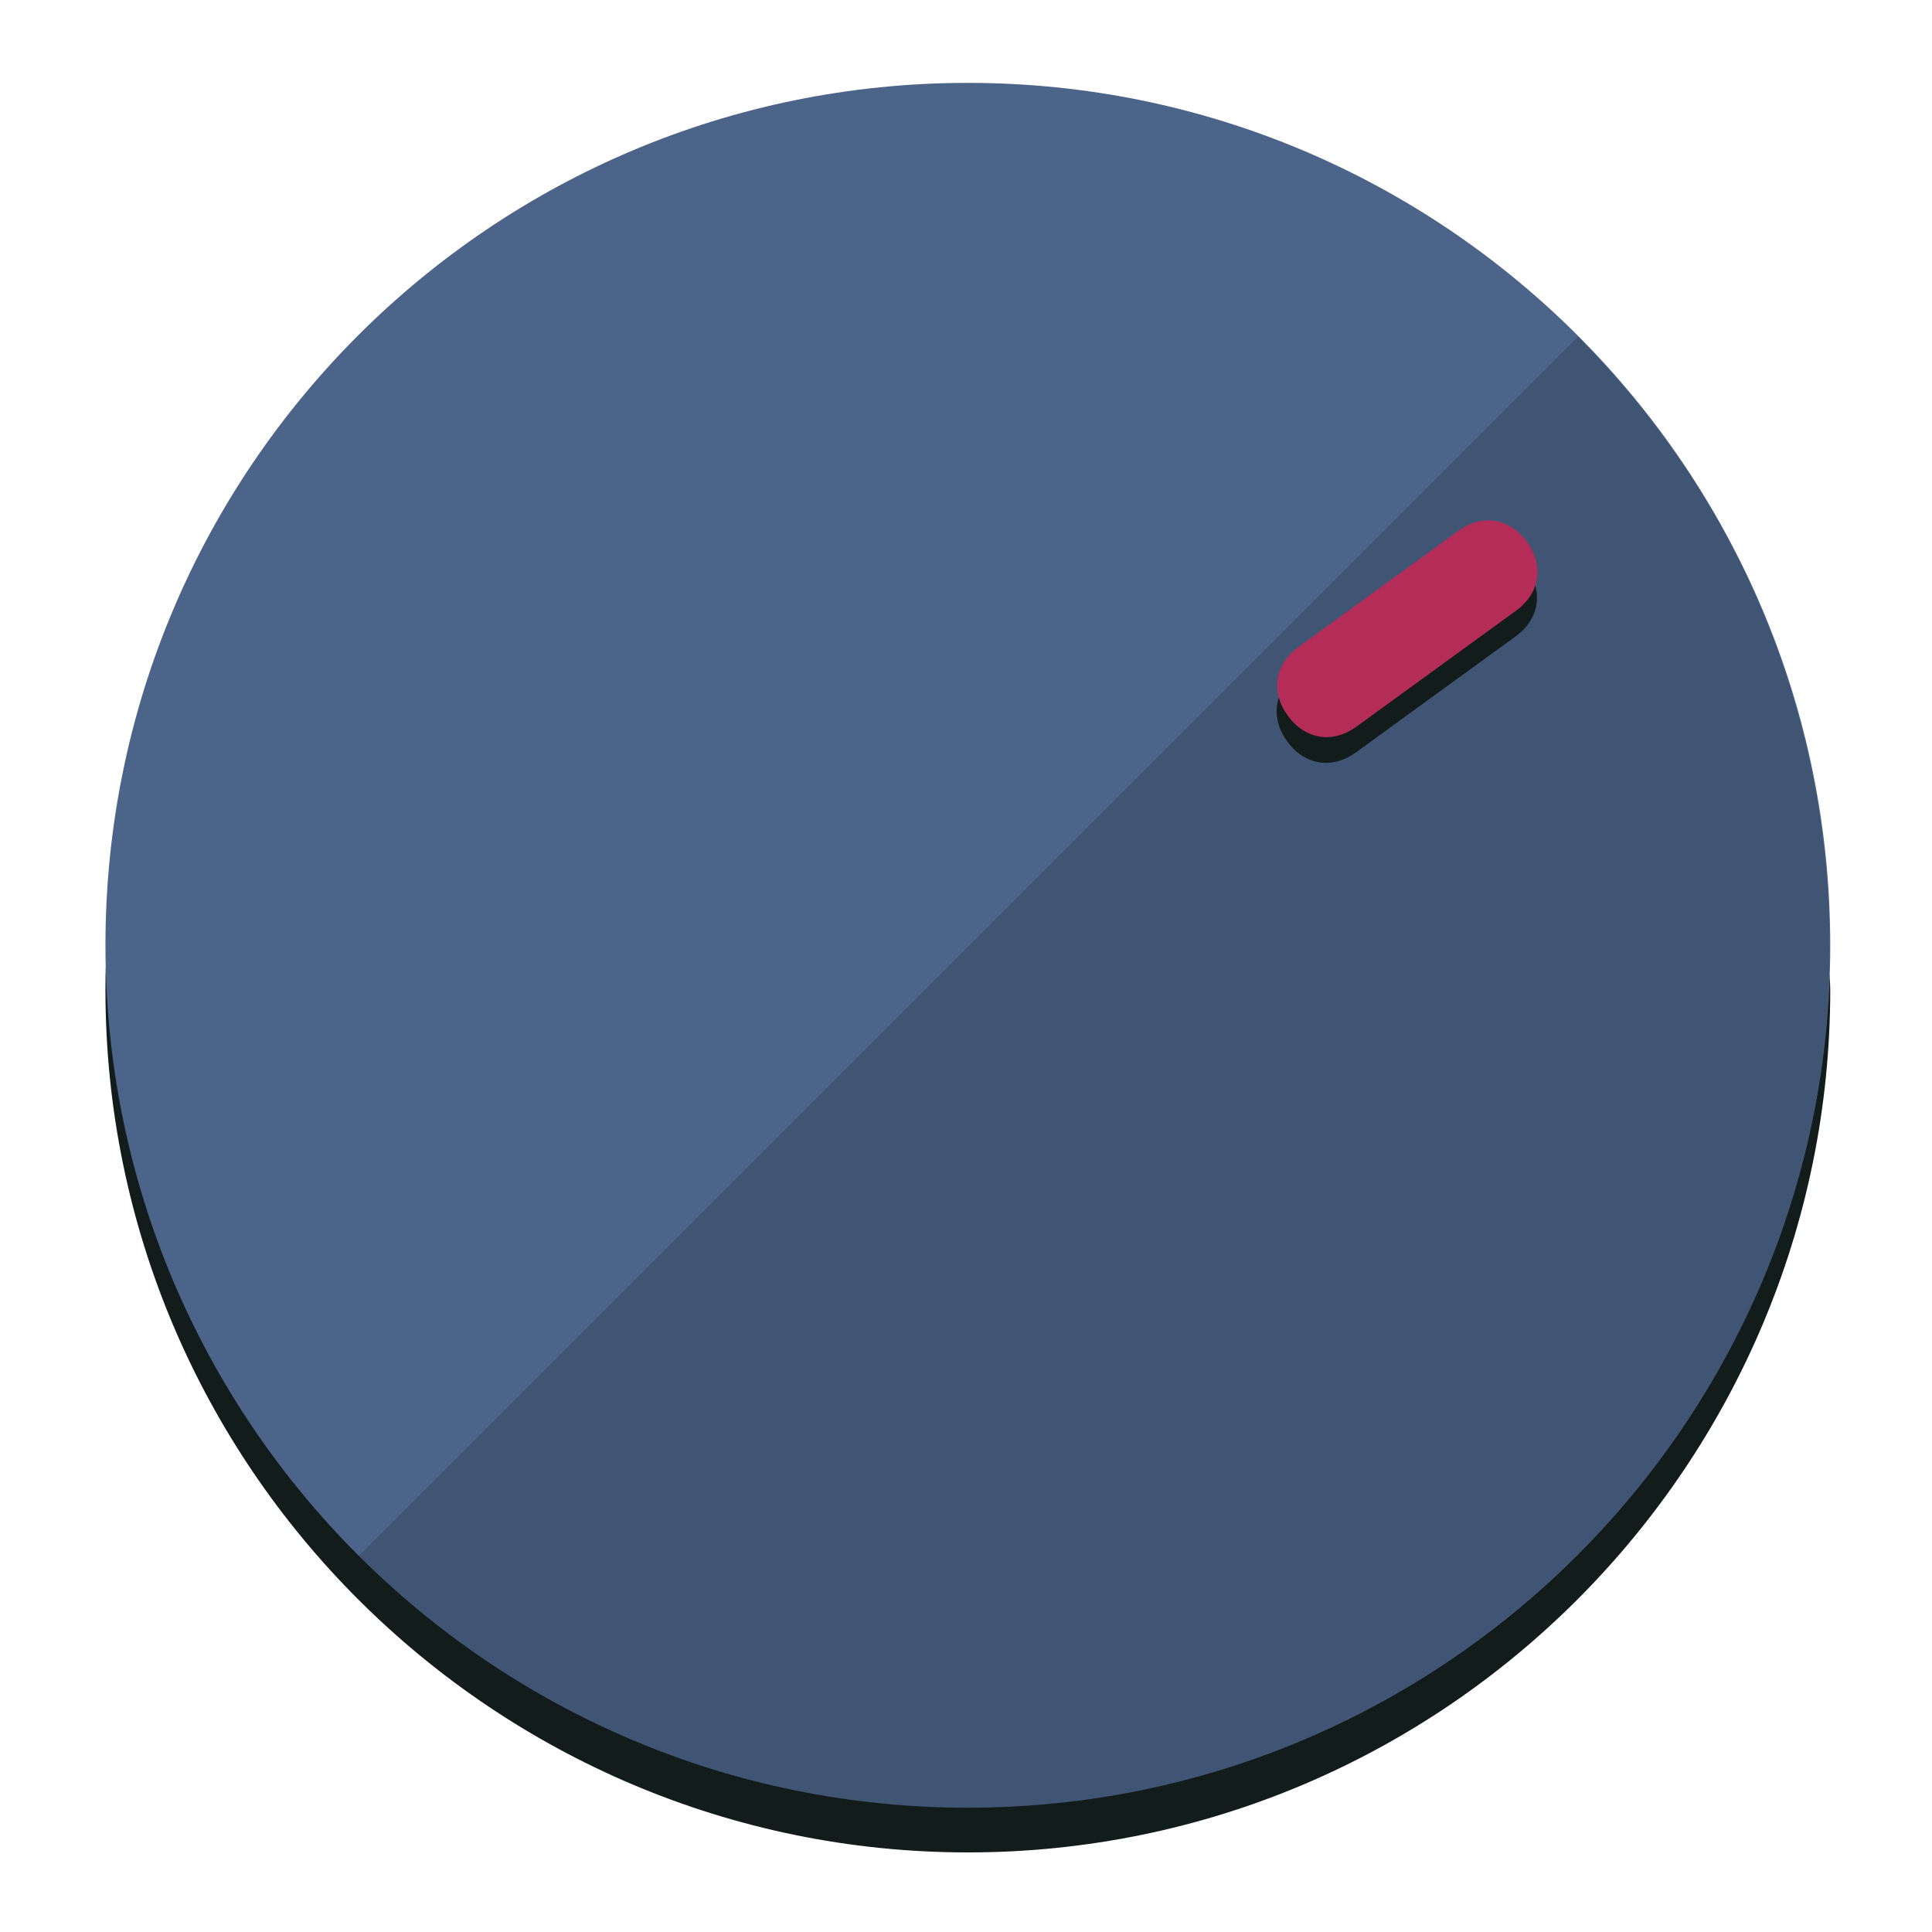
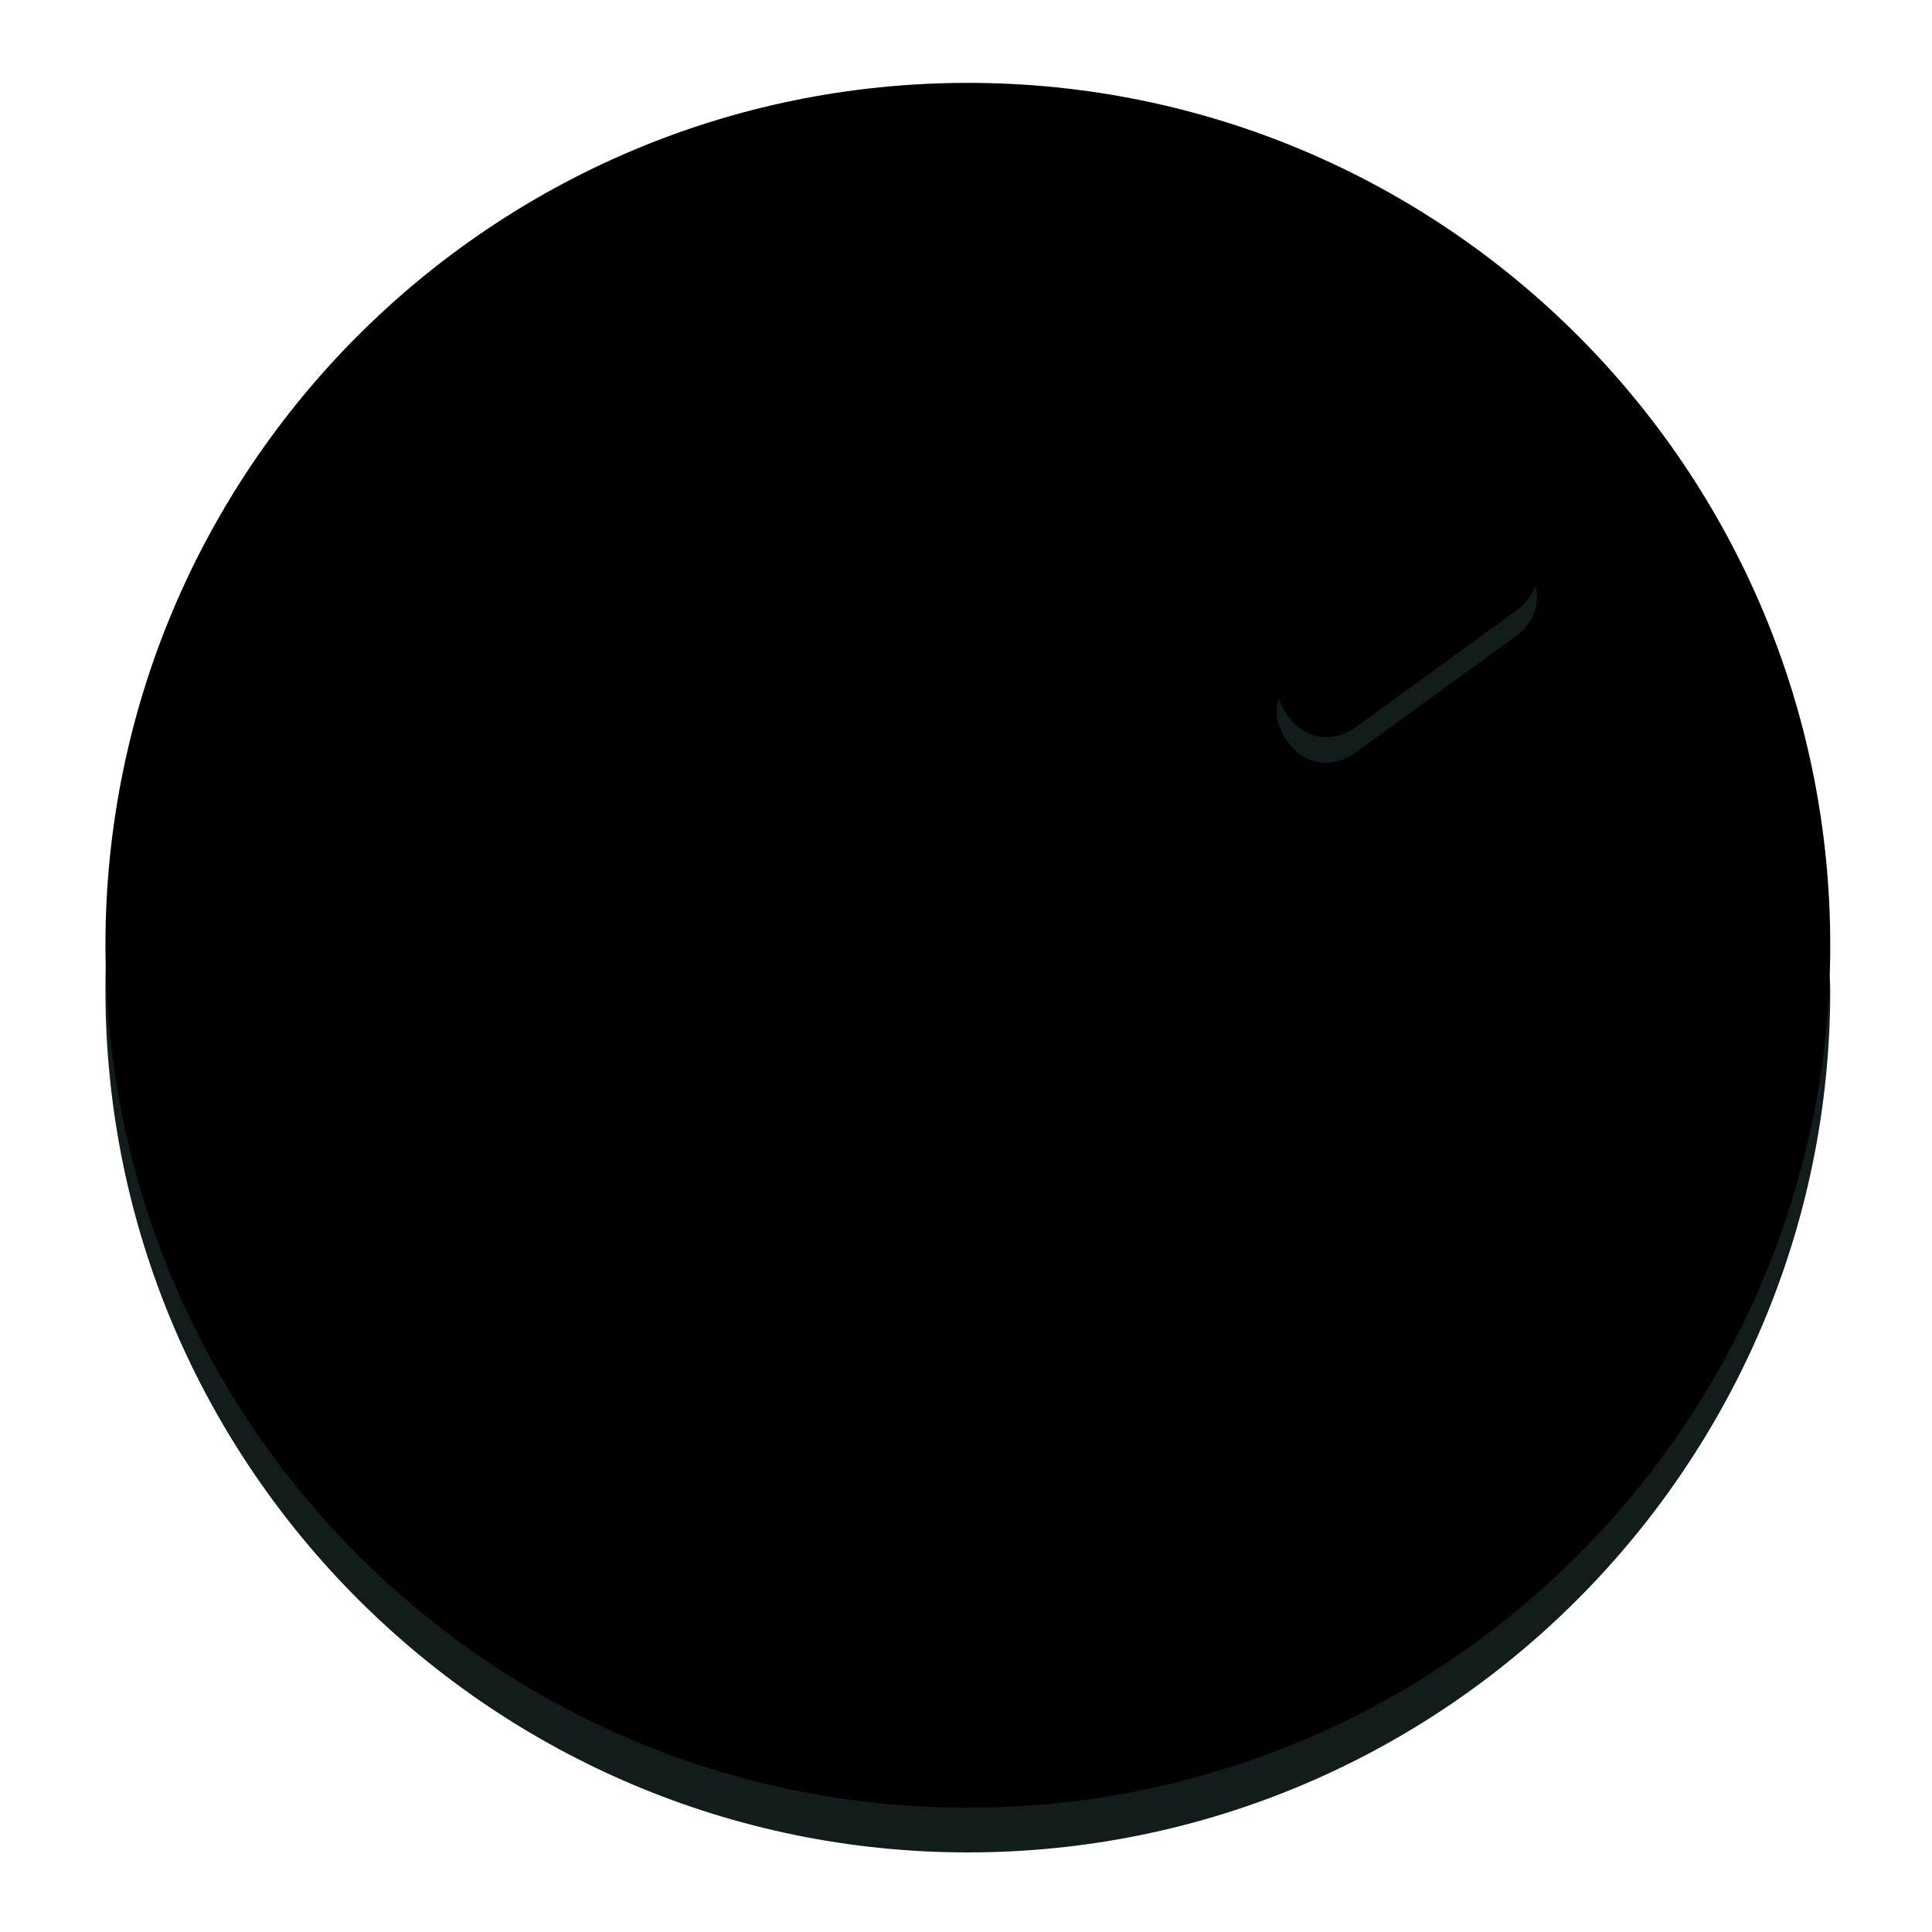
<svg xmlns="http://www.w3.org/2000/svg" height="120px" width="120px" version="1.1" id="Layer_1" viewBox="0 0 496.8 496.8" xml:space="preserve">
  <defs id="defs23" />
  <g id="g3158">
    <path style="display:inline;             fill:#121c1b;             fill-opacity:1;             stroke-width:1.584" d="m 248.875,445.92 c 116.582,0 212.89,-91.238 220.493,-205.286 0,5.069 1.267,8.87 1.267,13.939 0,121.651 -98.842,221.76 -221.76,221.76 -121.651,0 -221.76,-98.842 -221.76,-221.76 0,-5.069 0,-8.87 1.267,-13.939 7.603,114.048 103.91,205.286 220.493,205.286 z" id="path8" />
-     <circle style="display:inline; fill:#4c6489;               fill-opacity:1;             stroke-width:1.584" cx="248.875" cy="243.071" r="221.76" id="circle12" />
+     <circle style="display:inline; fill:{{wb-hvr-fg}};               fill-opacity:1;             stroke-width:1.584" cx="248.875" cy="243.071" r="221.76" id="circle12" />
    <path style="display:inline;             fill:#000000;             fill-opacity:0.154;             stroke-width:1.587" d="m 405.744,86.606 c 86.308,86.308 86.308,227.193 0,313.5 -86.308,86.308 -227.193,86.308 -313.5,0" id="path14" />
  </g>
  <g id="g3198">
    <circle style="display:none;             fill:#000000;             fill-opacity:0;             stroke-width:1.584" cx="343.108" cy="-57.84" r="221.76" id="circle12-3" transform="rotate(54)" />
    <path style="display:inline;             fill:#121c1b;             fill-opacity:1;             stroke-width:1.584" d="m 348.699,193.447 c -6.151,4.469 -13.231,3.348 -17.7,-2.803 v 0 c -4.469,-6.151 -3.348,-13.231 2.803,-17.7 l 41.007,-29.794 c 6.151,-4.469 13.231,-3.348 17.7,2.803 v 0 c 4.469,6.151 3.348,13.231 -2.803,17.7 z" id="path3789" />
-     <path style="display:inline; fill:#b42c58;               stroke-width:1.584" d="m 348.836,186.828 c -6.151,4.469 -13.231,3.348 -17.7,-2.803 v 0 c -4.469,-6.151 -3.348,-13.231 2.803,-17.7 l 41.007,-29.794 c 6.151,-4.469 13.231,-3.348 17.7,2.803 v 0 c 4.469,6.151 3.348,13.231 -2.803,17.7 z" id="path915" />
+     <path style="display:inline; fill:{{wb-hvr-bg}};               stroke-width:1.584" d="m 348.836,186.828 c -6.151,4.469 -13.231,3.348 -17.7,-2.803 v 0 c -4.469,-6.151 -3.348,-13.231 2.803,-17.7 l 41.007,-29.794 c 6.151,-4.469 13.231,-3.348 17.7,2.803 v 0 c 4.469,6.151 3.348,13.231 -2.803,17.7 z" id="path915" />
  </g>
</svg>
